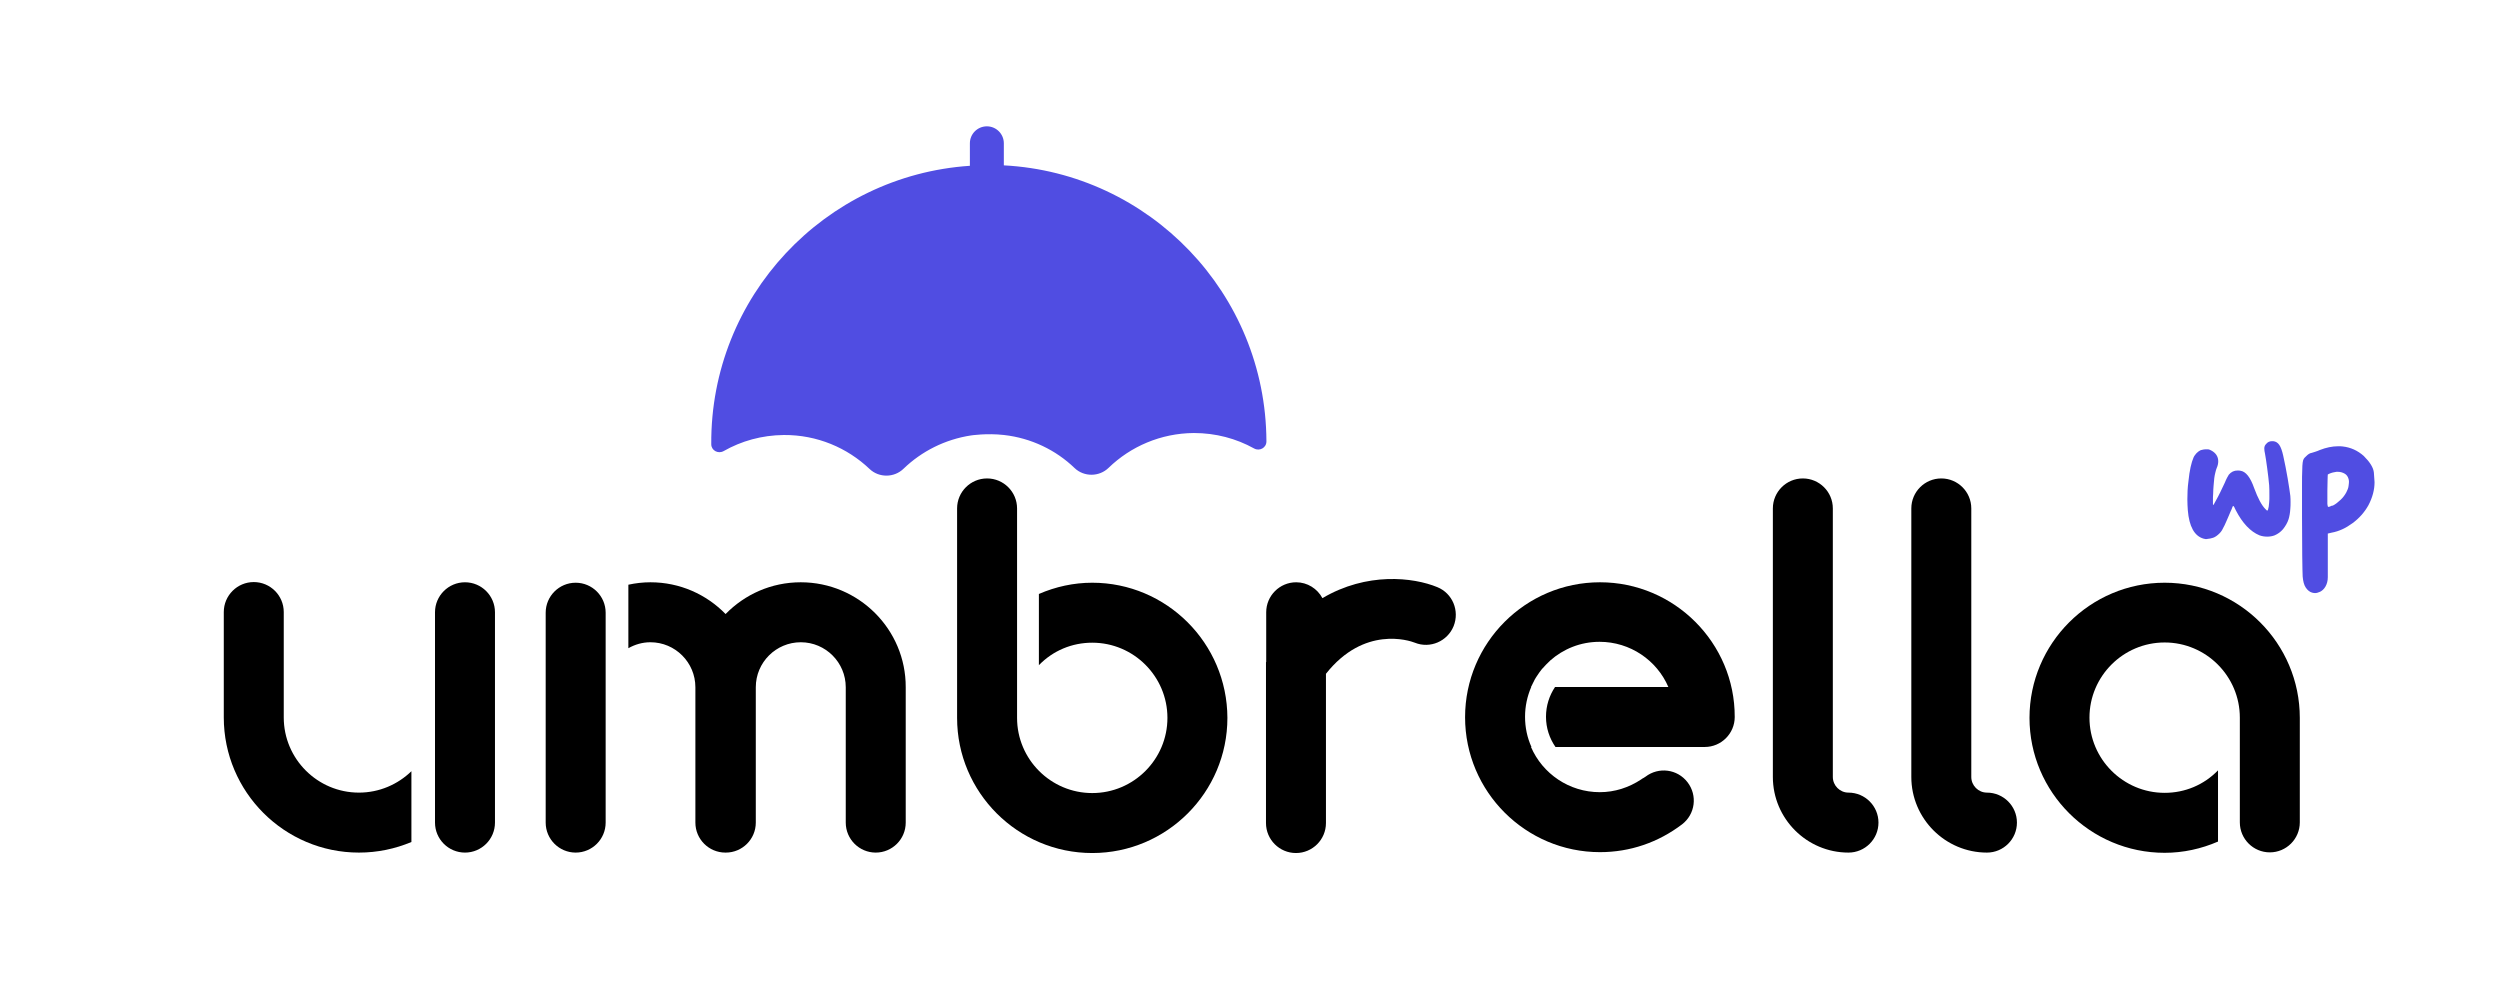
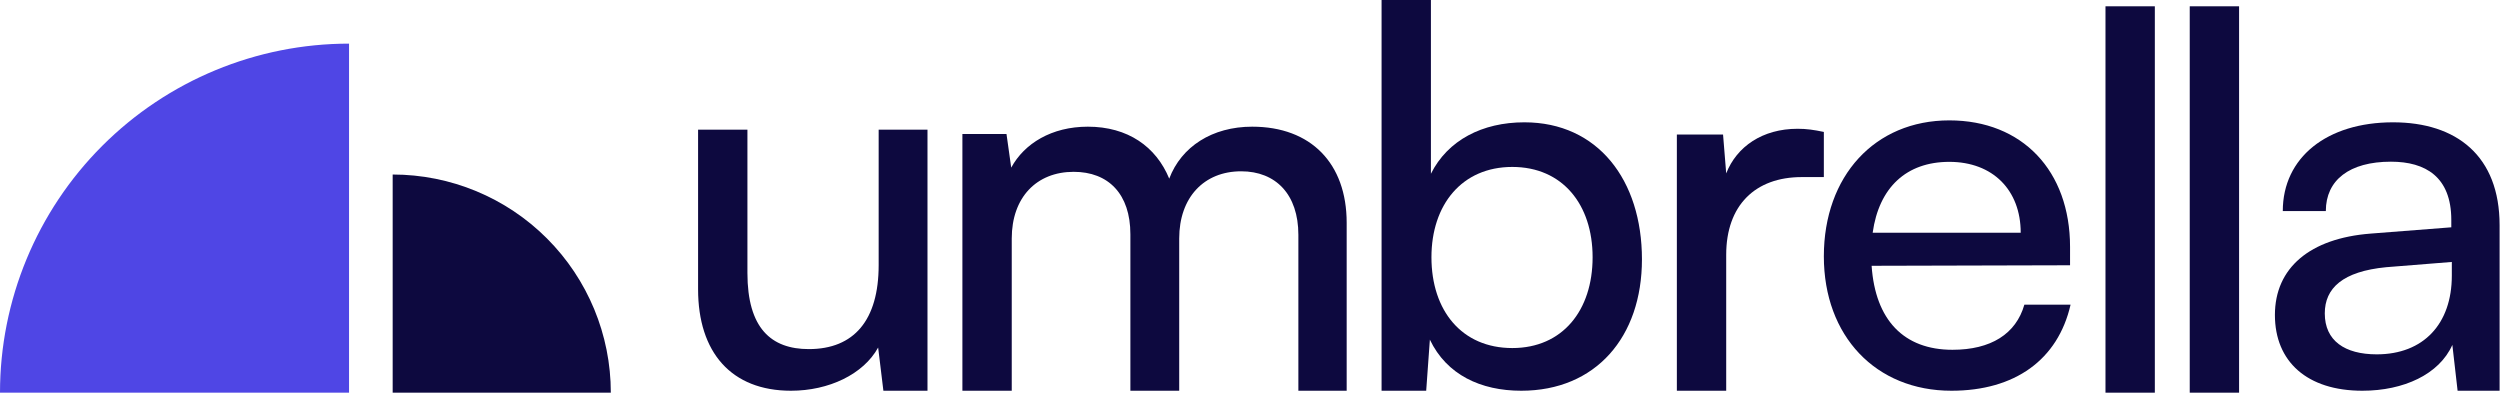
- <svg xmlns="http://www.w3.org/2000/svg" version="1.1" id="Calque_1" x="0px" y="0px" viewBox="0 0 1133.9 453.5" style="enable-background:new 0 0 1133.9 453.5;" xml:space="preserve">
-   <style type="text/css">
- 	.st0{fill:#504DE2;}
- </style>
-   <g>
-     <path class="st0" d="M455.4,197.3C455.4,197.3,455.4,197.3,455.4,197.3c12.3,1.4,23.5,6.8,32,15c4.3,4.1,11.2,4,15.4-0.1   c10-9.7,23.7-15.7,38.7-15.8c9.9,0,19.2,2.5,27.3,7c2.5,1.4,5.6-0.3,5.6-3.2c0,0,0,0,0-0.1c-0.3-67-53-121.6-119.1-125.1V65   c0-4.2-3.4-7.7-7.7-7.7c-4.2,0-7.7,3.4-7.7,7.7v10.2c-65.8,4.4-117.7,59.3-117.3,126.2c0,0,0,0,0,0.1c0,2.8,3.1,4.5,5.6,3.1   c8.1-4.6,17.3-7.2,27.3-7.3c15.1-0.1,28.8,5.8,38.9,15.4c4.3,4.1,11.2,4,15.4-0.1c8.2-7.9,18.8-13.3,30.6-15.1   C440.4,197.5,447.5,196.4,455.4,197.3z" />
-     <g>
-       <path class="st0" d="M999.4,244.3c-4.1-1.2-6.5-5.5-7.1-12.9c-0.1-1.6-0.2-3.2-0.2-4.9c0-2.6,0.1-5.4,0.5-8.3    c0.5-4.9,1.3-8.4,2.3-10.7c0.3-0.7,0.8-1.3,1.3-1.9c0.6-0.6,1.1-1,1.7-1.3c0.2-0.1,0.5-0.2,1-0.3c0.4-0.1,0.9-0.2,1.3-0.2    c0.3,0,0.6,0,0.8,0c0.2,0,0.5,0,0.6,0c0.4,0.1,0.8,0.2,1.3,0.5c2.1,1.1,3.2,2.8,3.2,4.9c0,1-0.2,2-0.7,3.1c-0.2,0.5-0.4,1.1-0.6,2    c-0.2,0.8-0.4,1.7-0.5,2.6c-0.1,0.9-0.2,2-0.3,3.3c-0.1,1.3-0.2,2.6-0.2,3.7c-0.1,1.1-0.1,2-0.1,2.8v1c0,0.9,0,1.4,0.1,1.4    c0.1,0,0.5-0.6,1.1-1.8c0.7-1.2,1.4-2.6,2.2-4.2c0.8-1.6,1.4-3,2-4.2c0.3-0.8,0.7-1.6,1-2.2s0.6-1.1,0.8-1.4    c1.1-1.3,2.4-1.9,4-1.9c0.4,0,0.8,0,1.2,0.1c2.5,0.3,4.6,3,6.3,7.9c1.7,4.6,3.4,7.8,5.1,9.5c0.2,0.2,0.4,0.3,0.5,0.5    c0.2,0.1,0.3,0.2,0.3,0.2c0.3,0,0.5-0.6,0.7-1.8c0.2-1.2,0.2-2.3,0.3-3.4c0-1,0-1.7,0-2.1c0-1.4,0-2.8-0.1-4.2    c-0.2-2.3-0.5-4.9-0.9-7.8c-0.4-2.9-0.7-5.1-1-6.6c-0.2-0.8-0.3-1.6-0.3-2.2v-0.4c0.1-0.7,0.3-1.2,0.8-1.7    c0.7-0.9,1.6-1.3,2.7-1.3c0.1,0,0.3,0,0.5,0c1.2,0.1,2.1,0.7,2.8,1.7c0.7,1,1.3,2.7,1.8,5c0.7,3.2,1.4,6.6,2,10.2    c0.6,3.6,1,6.2,1.2,7.9c0.1,1,0.1,2,0.1,2.9c0,1,0,2-0.1,2.9c-0.1,1.9-0.4,3.5-0.8,4.8c-0.5,1.6-1.4,3.1-2.5,4.5    c-1.1,1.3-2.4,2.2-3.8,2.8c-1,0.4-2.2,0.6-3.4,0.6c-1.2,0-2.4-0.2-3.5-0.6c-4.1-1.7-7.7-5.5-10.7-11.3c-0.2-0.4-0.4-0.8-0.5-1    c-0.1-0.3-0.2-0.5-0.3-0.6c-0.1-0.1-0.1-0.2-0.2-0.3c0,0-0.1-0.1-0.2-0.1c0,0-0.1,0-0.1,0c-0.1,0.1-0.3,0.5-0.6,1.4    c-0.4,0.8-0.8,1.8-1.3,3c-0.8,1.8-1.4,3.3-1.9,4.3c-0.5,1-0.9,1.8-1.2,2.3c-0.3,0.5-0.7,1-1.1,1.4c-1,1-2,1.7-2.9,2    c-1,0.3-1.8,0.5-2.4,0.5C1000.6,244.6,1000,244.5,999.4,244.3z" />
-       <path class="st0" d="M1044.4,261.5c-0.1-1.1-0.1-4.3-0.2-9.4c0-5.1-0.1-11-0.1-17.7v-3.6c0-4.4,0-8,0-10.8c0-2.8,0-5,0.1-6.6    c0-1.6,0.1-2.8,0.2-3.6c0.1-0.8,0.3-1.4,0.5-1.7c0.2-0.3,0.5-0.7,0.9-1l0.3-0.3c0.8-0.8,1.6-1.3,2.4-1.4c0.4-0.1,0.9-0.3,1.6-0.5    c0.7-0.2,1.4-0.5,2.1-0.8c2.8-1.1,5.6-1.7,8.4-1.7c0.7,0,1.3,0,2,0.1c3.5,0.4,6.7,1.8,9.5,4.3c2.8,2.8,4.4,5.3,4.6,7.6    c0.2,2.3,0.3,3.7,0.3,4.3c0,3.4-0.9,6.9-2.8,10.5c-1.8,3.2-4.2,5.9-7.2,8.1c-3,2.2-6.1,3.7-9.5,4.3l-1.7,0.4v19.8    c0,1.7-0.4,3.1-1.1,4.3c-0.7,1.2-1.6,1.9-2.4,2.3c-0.9,0.4-1.6,0.6-2.3,0.6c-0.4,0-0.9-0.1-1.3-0.2c-1.1-0.3-2.1-1.1-2.9-2.3    C1045,265.3,1044.6,263.7,1044.4,261.5z M1058.3,229.2c1-0.5,2.1-1.4,3.3-2.5c1.2-1.1,2-2.3,2.6-3.4c0.5-1,0.9-1.9,1-2.8    c0.1-0.8,0.2-1.5,0.2-2c0-0.5-0.1-1-0.2-1.3c-0.3-1.1-0.9-1.9-1.8-2.4s-1.9-0.8-2.9-0.8c-0.2,0-0.5,0-0.8,0    c-0.5,0.1-1,0.2-1.6,0.3c-0.6,0.2-1.1,0.3-1.5,0.5c-0.4,0.2-0.7,0.3-0.8,0.4c0,0.2-0.1,0.9-0.1,2.4c0,1.4-0.1,3.1-0.1,5.1v3.4    c0,1.1,0,1.9,0,2.5c0.1,0.8,0.2,1.3,0.4,1.3l0.2,0c0.3,0,0.7-0.2,1.3-0.5C1057.9,229.4,1058.1,229.3,1058.3,229.2z" />
-     </g>
-     <path d="M495.4,264.3c-8.4,0-16.6,1.8-24.2,5.1v32.3c6.4-6.6,15-10.2,24.2-10.2c18.8,0,34.1,15.3,34.1,34.1   c0,18.8-15.3,34.1-34.1,34.1c-18.8,0-34.1-15.3-34.1-34.1v-19.2c0,0,0,0,0,0v-31.7c0,0,0,0,0,0v-44.1c0-7.5-6.1-13.6-13.6-13.6   c-7.5,0-13.6,6.1-13.6,13.6v95c0,33.8,27.5,61.3,61.3,61.3c33.8,0,61.3-27.5,61.3-61.3C556.6,291.7,529.1,264.3,495.4,264.3z" />
-     <path d="M981.8,386.8c8.4,0,16.6-1.8,24.2-5.1v-32.3c-6.4,6.6-15,10.2-24.2,10.2c-18.8,0-34.1-15.3-34.1-34.1   c0-18.8,15.3-34.1,34.1-34.1c18.8,0,34.1,15.3,34.1,34.1v19.2c0,0,0,0,0,0v31.7c0,0,0,0,0,0V373c0,7.5,6.1,13.6,13.6,13.6   c7.5,0,13.6-6.1,13.6-13.6v-47.4c0-33.8-27.5-61.3-61.3-61.3c-33.8,0-61.3,27.5-61.3,61.3C920.5,359.3,948,386.8,981.8,386.8z" />
-     <g>
-       <path d="M838.4,386.7c-18.9,0-34.3-15.4-34.3-34.3V230.6c0-7.5,6.1-13.6,13.6-13.6c7.5,0,13.6,6.1,13.6,13.6v121.8    c0,3.9,3.2,7.1,7.1,7.1c7.5,0,13.6,6.1,13.6,13.6S845.9,386.7,838.4,386.7z" />
-     </g>
-     <g>
-       <path d="M901.2,386.7c-18.9,0-34.3-15.4-34.3-34.3V230.6c0-7.5,6.1-13.6,13.6-13.6c7.5,0,13.6,6.1,13.6,13.6v121.8    c0,3.9,3.2,7.1,7.1,7.1c7.5,0,13.6,6.1,13.6,13.6S908.7,386.7,901.2,386.7z" />
-     </g>
-     <path d="M725.7,264.1c-33.8,0-61.2,27.5-61.2,61.2c0,33.8,27.5,61.2,61.2,61.2c13.6,0,26.4-4.4,37.2-12.6c6-4.6,7.1-13.1,2.5-19.1   c-4.6-6-13.1-7.1-19.1-2.5c-0.5,0.4-1,0.6-1.5,0.9c-0.1,0.1-0.3,0.2-0.4,0.3c-5.6,3.7-12,5.8-18.8,5.8c-13.9,0-26-8.4-31.2-20.5   h0.2c-1.9-4.2-2.9-8.8-2.9-13.7c0-4.8,1-9.3,2.8-13.5h-0.1c0.2-0.5,0.6-1,0.8-1.6c0.3-0.6,0.6-1.2,0.9-1.8c0.3-0.6,0.7-1.1,1-1.6   c0.7-1.1,1.5-2.2,2.3-3.2c0.1-0.1,0.3-0.3,0.4-0.4c0.9-1,1.8-2,2.8-2.9c0.2-0.2,0.4-0.3,0.5-0.5c6-5.3,13.8-8.5,22.4-8.5   c13.9,0,26,8.4,31.2,20.5h-11.2h-40.2c-2.6,3.9-4.1,8.5-4.1,13.5c0,5.1,1.6,9.8,4.3,13.7h39.9h11.3h16.5c7.5,0,13.6-6.1,13.6-13.6   C786.9,291.6,759.4,264.1,725.7,264.1z" />
-     <g>
-       <path d="M261.1,386.7c-7.5,0-13.6-6.1-13.6-13.6v-95.2c0-7.5,6.1-13.6,13.6-13.6c7.5,0,13.6,6.1,13.6,13.6v95.2    C274.7,380.6,268.6,386.7,261.1,386.7z" />
-     </g>
-     <g>
-       <path d="M210.9,386.7c-7.5,0-13.6-6.1-13.6-13.6v-95.4c0-7.5,6.1-13.6,13.6-13.6c7.5,0,13.6,6.1,13.6,13.6v95.4    C224.5,380.6,218.4,386.7,210.9,386.7z" />
-     </g>
-     <path d="M363.2,264.1c-13.4,0-25.4,5.5-34.1,14.4c-8.7-8.9-20.7-14.4-34.1-14.4c-3.4,0-6.8,0.4-10,1.1V294c3-1.7,6.4-2.7,10-2.7   c11.3,0,20.4,9.2,20.4,20.4v61.4c0,7.5,6.1,13.6,13.6,13.6c0,0,0,0,0.1,0s0,0,0.1,0c7.5,0,13.6-6.1,13.6-13.6v-61.4   c0-11.3,9.2-20.4,20.4-20.4c11.3,0,20.4,9.2,20.4,20.4v61.4c0,7.5,6.1,13.6,13.6,13.6s13.6-6.1,13.6-13.6v-61.4   C410.9,285.5,389.5,264.1,363.2,264.1z" />
-     <path d="M574.2,300.3v73c0,7.5,6.1,13.6,13.6,13.6c7.5,0,13.6-6.1,13.6-13.6v-67.7c17.3-21.9,37.8-15.1,40.3-14.1   c6.9,2.8,14.8-0.6,17.6-7.5c2.8-7-0.5-14.9-7.4-17.7c-10.9-4.5-32-6.9-52.1,5c-2.3-4.3-6.8-7.2-11.9-7.2c-7.5,0-13.6,6.1-13.6,13.6   v20.9V300.3z" />
-     <path d="M162.8,359.5c-18.8,0-34.1-15.3-34.1-34.1v-47.8c0-7.5-6.1-13.6-13.6-13.6c-7.5,0-13.6,6.1-13.6,13.6v47.8   c0,33.8,27.5,61.3,61.3,61.3c8.4,0,16.4-1.7,23.8-4.8v-32.1C180.4,355.8,172,359.5,162.8,359.5z" />
-   </g>
+ <svg xmlns="http://www.w3.org/2000/svg" width="573" height="90" viewBox="0 0 573 90" fill="none">
+   <path d="M0 90C9.27438e-07 68.783 8.429 48.434 23.431 33.431C38.434 18.428 58.783 10 80 10L80 90L0 90Z" fill="#4F46E5" />
+   <path d="M90 40C103.261 40 115.979 45.268 125.355 54.645C134.732 64.021 140 76.739 140 90H90V40Z" fill="#0D093F" />
+   <path d="M541.444 89.556C528.81 89.556 521.41 82.901 521.41 72.192C521.41 61.364 529.472 54.626 543.309 53.543L561.838 52.099V50.414C561.838 40.548 555.942 37.059 548.001 37.059C538.496 37.059 533.081 41.27 533.081 48.369H523.215C523.215 36.096 533.322 28.035 548.482 28.035C563.041 28.035 572.907 35.735 572.907 51.617V89.556H563.282L562.079 79.051C559.071 85.789 550.949 89.556 541.444 89.556ZM544.752 81.216C555.461 81.216 561.958 74.238 561.958 63.168V60.04L546.918 61.243C536.932 62.206 532.841 66.056 532.841 71.831C532.841 78.088 537.413 81.216 544.752 81.216Z" fill="#0D093F" />
+   <path d="M513.197 90H501.887V1.444H513.197V90Z" fill="#0D093F" />
+   <path d="M493.888 90H482.578V1.444H493.888V90Z" fill="#0D093F" />
+   <path d="M447.264 89.556C429.938 89.556 418.026 77.043 418.026 58.754C418.026 40.345 429.697 27.591 446.782 27.591C463.507 27.591 474.456 39.142 474.456 56.588V60.799L428.975 60.92C429.817 73.313 436.315 80.171 447.504 80.171C456.288 80.171 462.063 76.561 463.988 69.823H474.577C471.689 82.457 461.823 89.556 447.264 89.556ZM446.782 37.096C436.916 37.096 430.659 42.992 429.216 53.34H463.146C463.146 43.593 456.769 37.096 446.782 37.096Z" fill="#0D093F" />
+   <path d="M418.026 30.238V40.586H412.972C402.264 40.586 395.646 47.083 395.646 58.393V89.556H384.336V30.84H394.924L395.646 39.743C398.053 33.607 403.948 29.516 412.01 29.516C414.055 29.516 415.74 29.757 418.026 30.238Z" fill="#0D093F" />
+   <path d="M326.884 89.556H316.656V0H327.966V39.826C331.817 32.126 339.758 28.035 349.383 28.035C366.228 28.035 376.335 41.27 376.335 59.438C376.335 77.246 365.747 89.556 348.662 89.556C339.397 89.556 331.576 85.909 327.726 77.847L326.884 89.556ZM328.087 58.957C328.087 71.23 335.065 79.773 346.616 79.773C358.167 79.773 365.025 71.11 365.025 58.957C365.025 46.925 358.167 38.262 346.616 38.262C335.065 38.262 328.087 46.925 328.087 58.957Z" fill="#0D093F" />
+   <path d="M231.892 89.556H220.582V30.719H230.689L231.772 38.42C234.78 32.885 241.037 29.035 249.339 29.035C258.483 29.035 264.98 33.607 267.988 40.946C270.756 33.607 277.855 29.035 286.999 29.035C300.475 29.035 308.657 37.457 308.657 51.053V89.556H297.587V53.821C297.587 44.556 292.414 39.262 284.472 39.262C275.93 39.262 270.275 45.278 270.275 54.663V89.556H259.085V53.7C259.085 44.436 254.031 39.382 246.09 39.382C237.547 39.382 231.892 45.278 231.892 54.663V89.556Z" fill="#0D093F" />
+   <path d="M201.39 29.719H212.58V89.556H202.473L201.27 79.653C197.901 85.789 189.961 89.556 181.298 89.556C167.582 89.556 160 80.735 160 66.297V29.719H171.31V62.567C171.31 75.201 176.725 80.013 185.388 80.013C195.735 80.013 201.39 73.396 201.39 60.762V29.719Z" fill="#0D093F" />
</svg>
